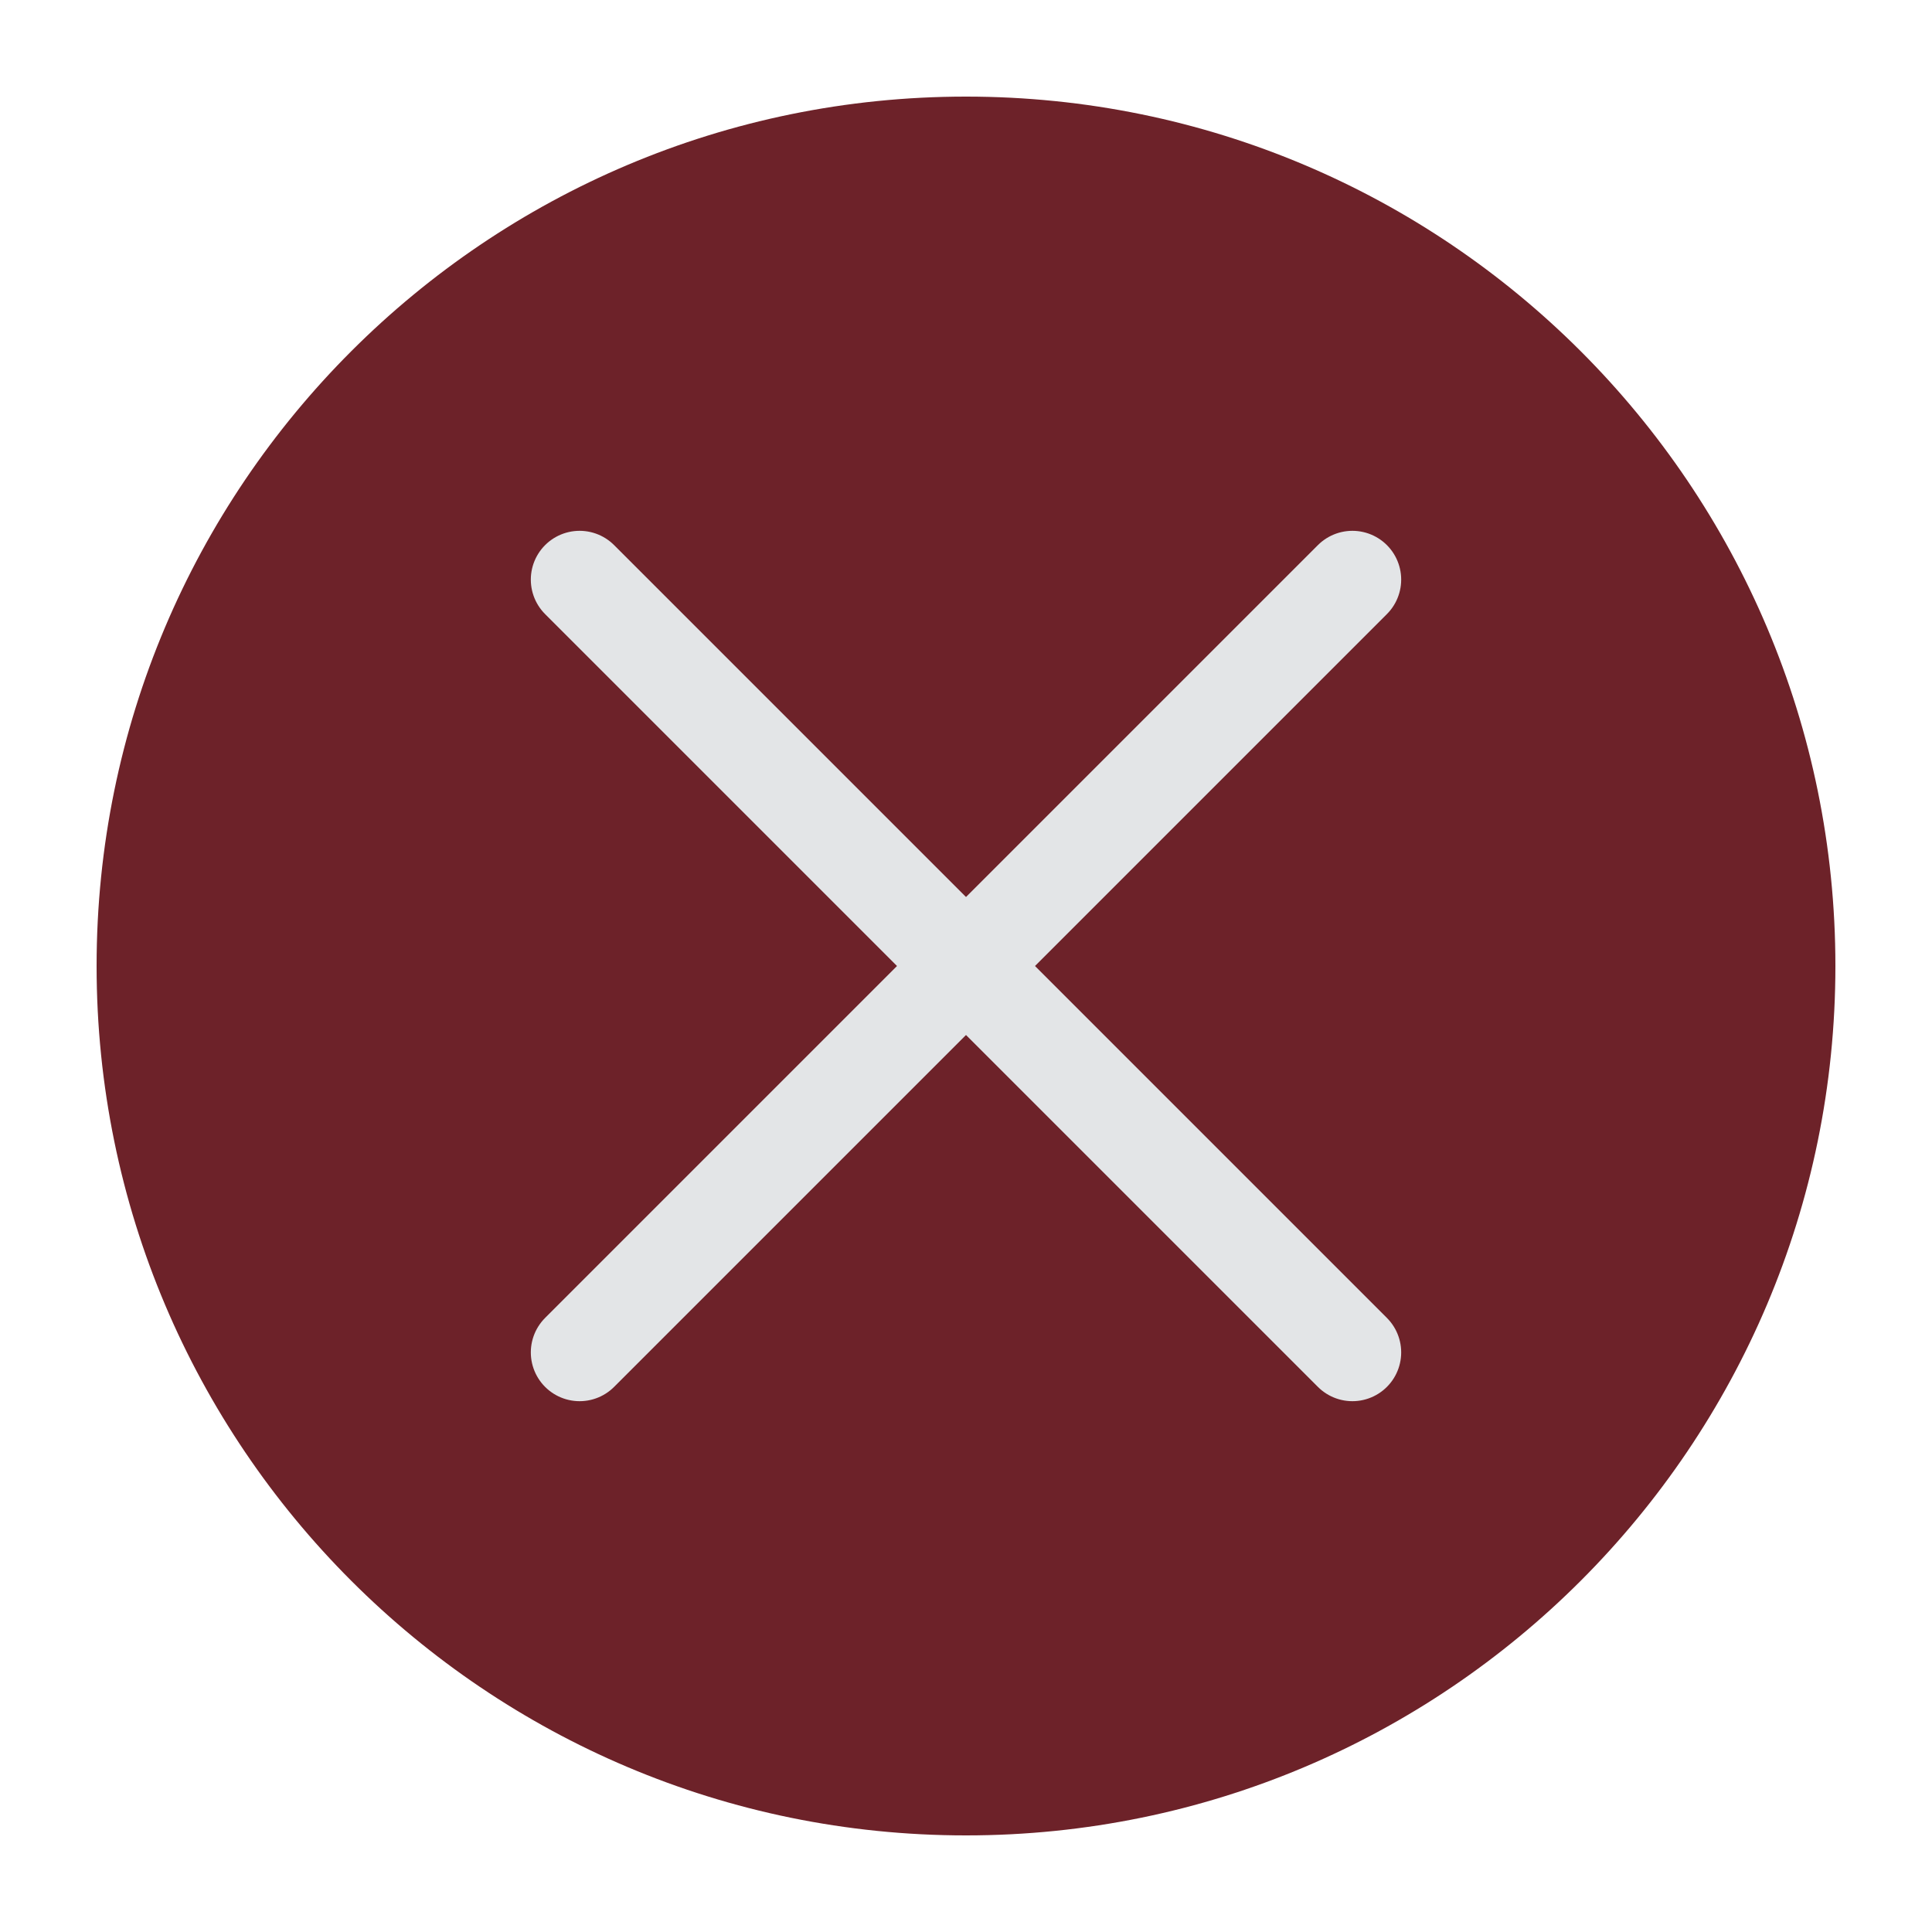
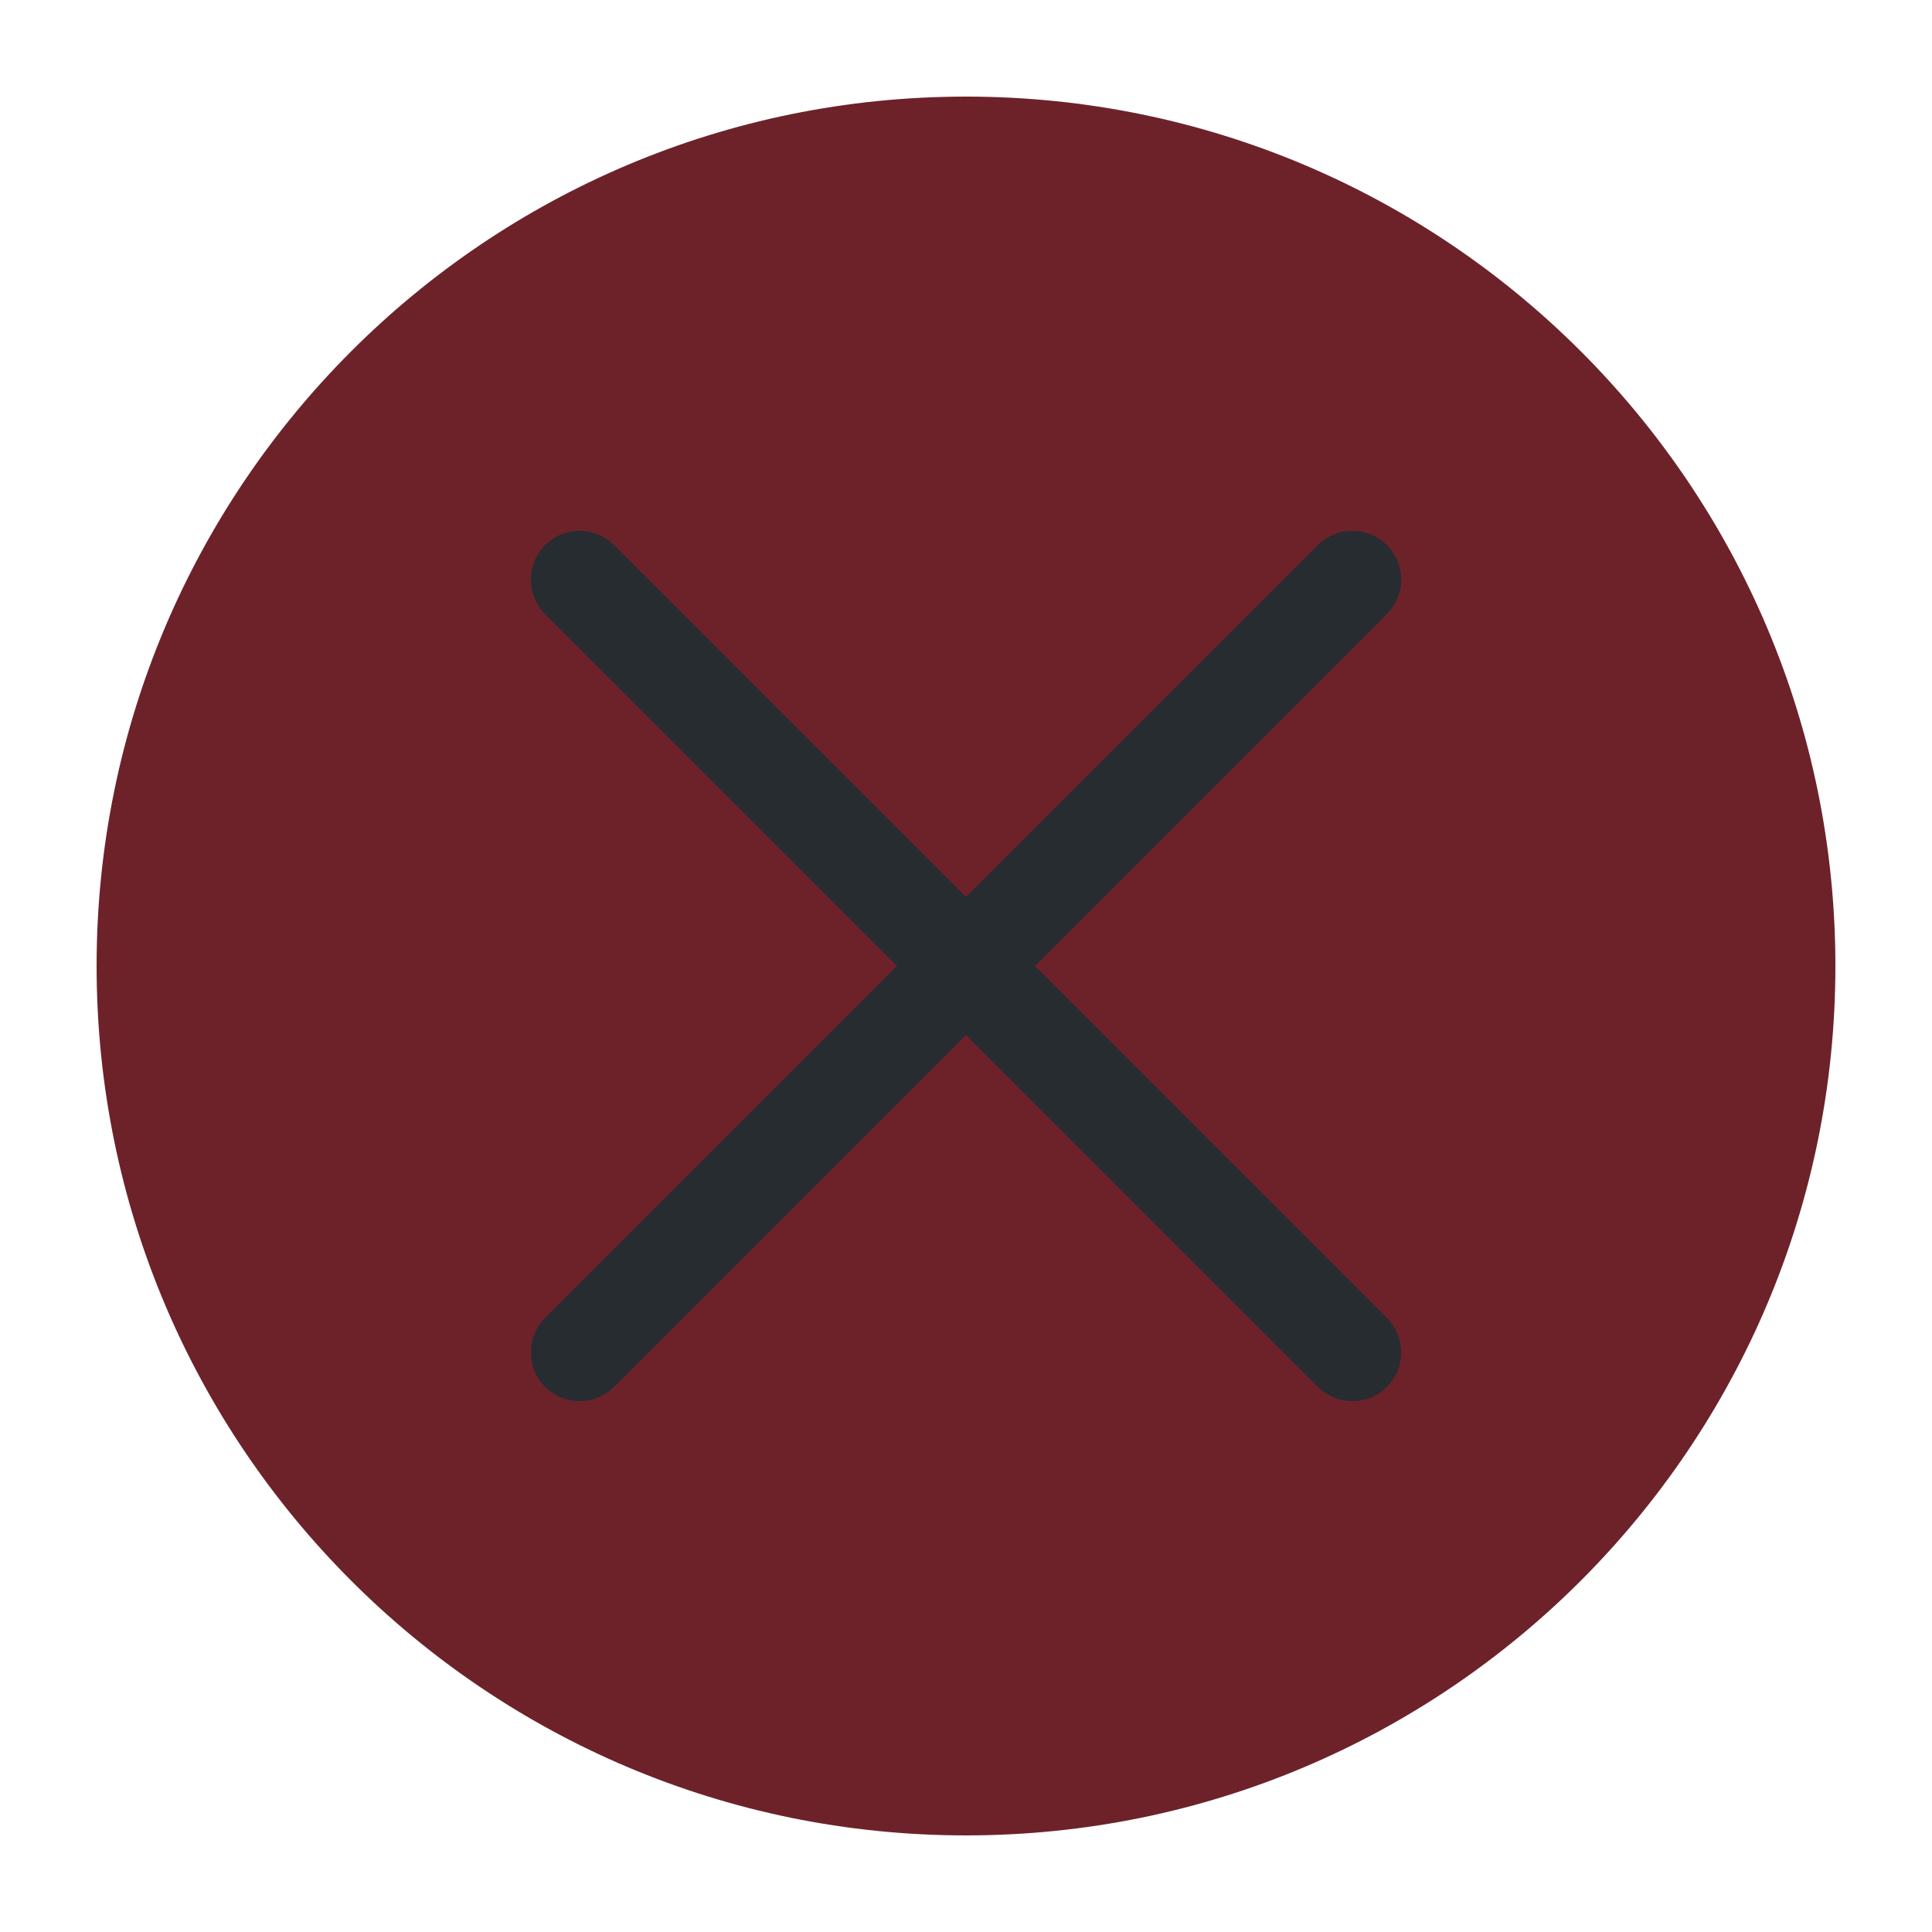
<svg xmlns="http://www.w3.org/2000/svg" viewBox="0 0 50 50" version="1.2" baseProfile="tiny">
  <defs>
</defs>
  <g fill="none" stroke="black" stroke-width="1" fill-rule="evenodd" stroke-linecap="square" stroke-linejoin="bevel">
-     <g fill="none" stroke="#000000" stroke-opacity="1" stroke-width="1" stroke-linecap="square" stroke-linejoin="bevel" transform="matrix(1,0,0,1,0,0)" font-family="Cantarell" font-size="10" font-weight="400" font-style="normal">
+     <g fill="none" stroke="#000000" stroke-opacity="1" stroke-width="1" stroke-linecap="square" stroke-linejoin="bevel" transform="matrix(1,0,0,1,0,0)" font-family="Noto Sans" font-size="10" font-weight="400" font-style="normal">
</g>
-     <g fill="#6d2229" fill-opacity="1" stroke="none" transform="matrix(2.5,0,0,2.5,2.5,2.5)" font-family="Cantarell" font-size="10" font-weight="400" font-style="normal">
+     <g fill="#6d2229" fill-opacity="1" stroke="none" transform="matrix(2.5,0,0,2.5,2.5,2.5)" font-family="Noto Sans" font-size="10" font-weight="400" font-style="normal">
      <circle cx="9" cy="9" r="9" />
    </g>
-     <g fill="none" stroke="#e3e5e7" stroke-opacity="1" stroke-width="1.01" stroke-linecap="round" stroke-linejoin="miter" stroke-miterlimit="2" transform="matrix(2.5,0,0,2.5,2.5,2.5)" font-family="Cantarell" font-size="10" font-weight="400" font-style="normal">
+     <g fill="none" stroke="#272c31" stroke-opacity="1" stroke-width="1.01" stroke-linecap="round" stroke-linejoin="miter" stroke-miterlimit="2" transform="matrix(2.5,0,0,2.5,2.5,2.5)" font-family="Noto Sans" font-size="10" font-weight="400" font-style="normal">
      <polyline fill="none" vector-effect="none" points="5,5 13,13 " />
      <polyline fill="none" vector-effect="none" points="13,5 5,13 " />
    </g>
-     <g fill="none" stroke="#000000" stroke-opacity="1" stroke-width="1" stroke-linecap="square" stroke-linejoin="bevel" transform="matrix(1,0,0,1,0,0)" font-family="Cantarell" font-size="10" font-weight="400" font-style="normal">
+     <g fill="none" stroke="#000000" stroke-opacity="1" stroke-width="1" stroke-linecap="square" stroke-linejoin="bevel" transform="matrix(1,0,0,1,0,0)" font-family="Noto Sans" font-size="10" font-weight="400" font-style="normal">
</g>
  </g>
</svg>
